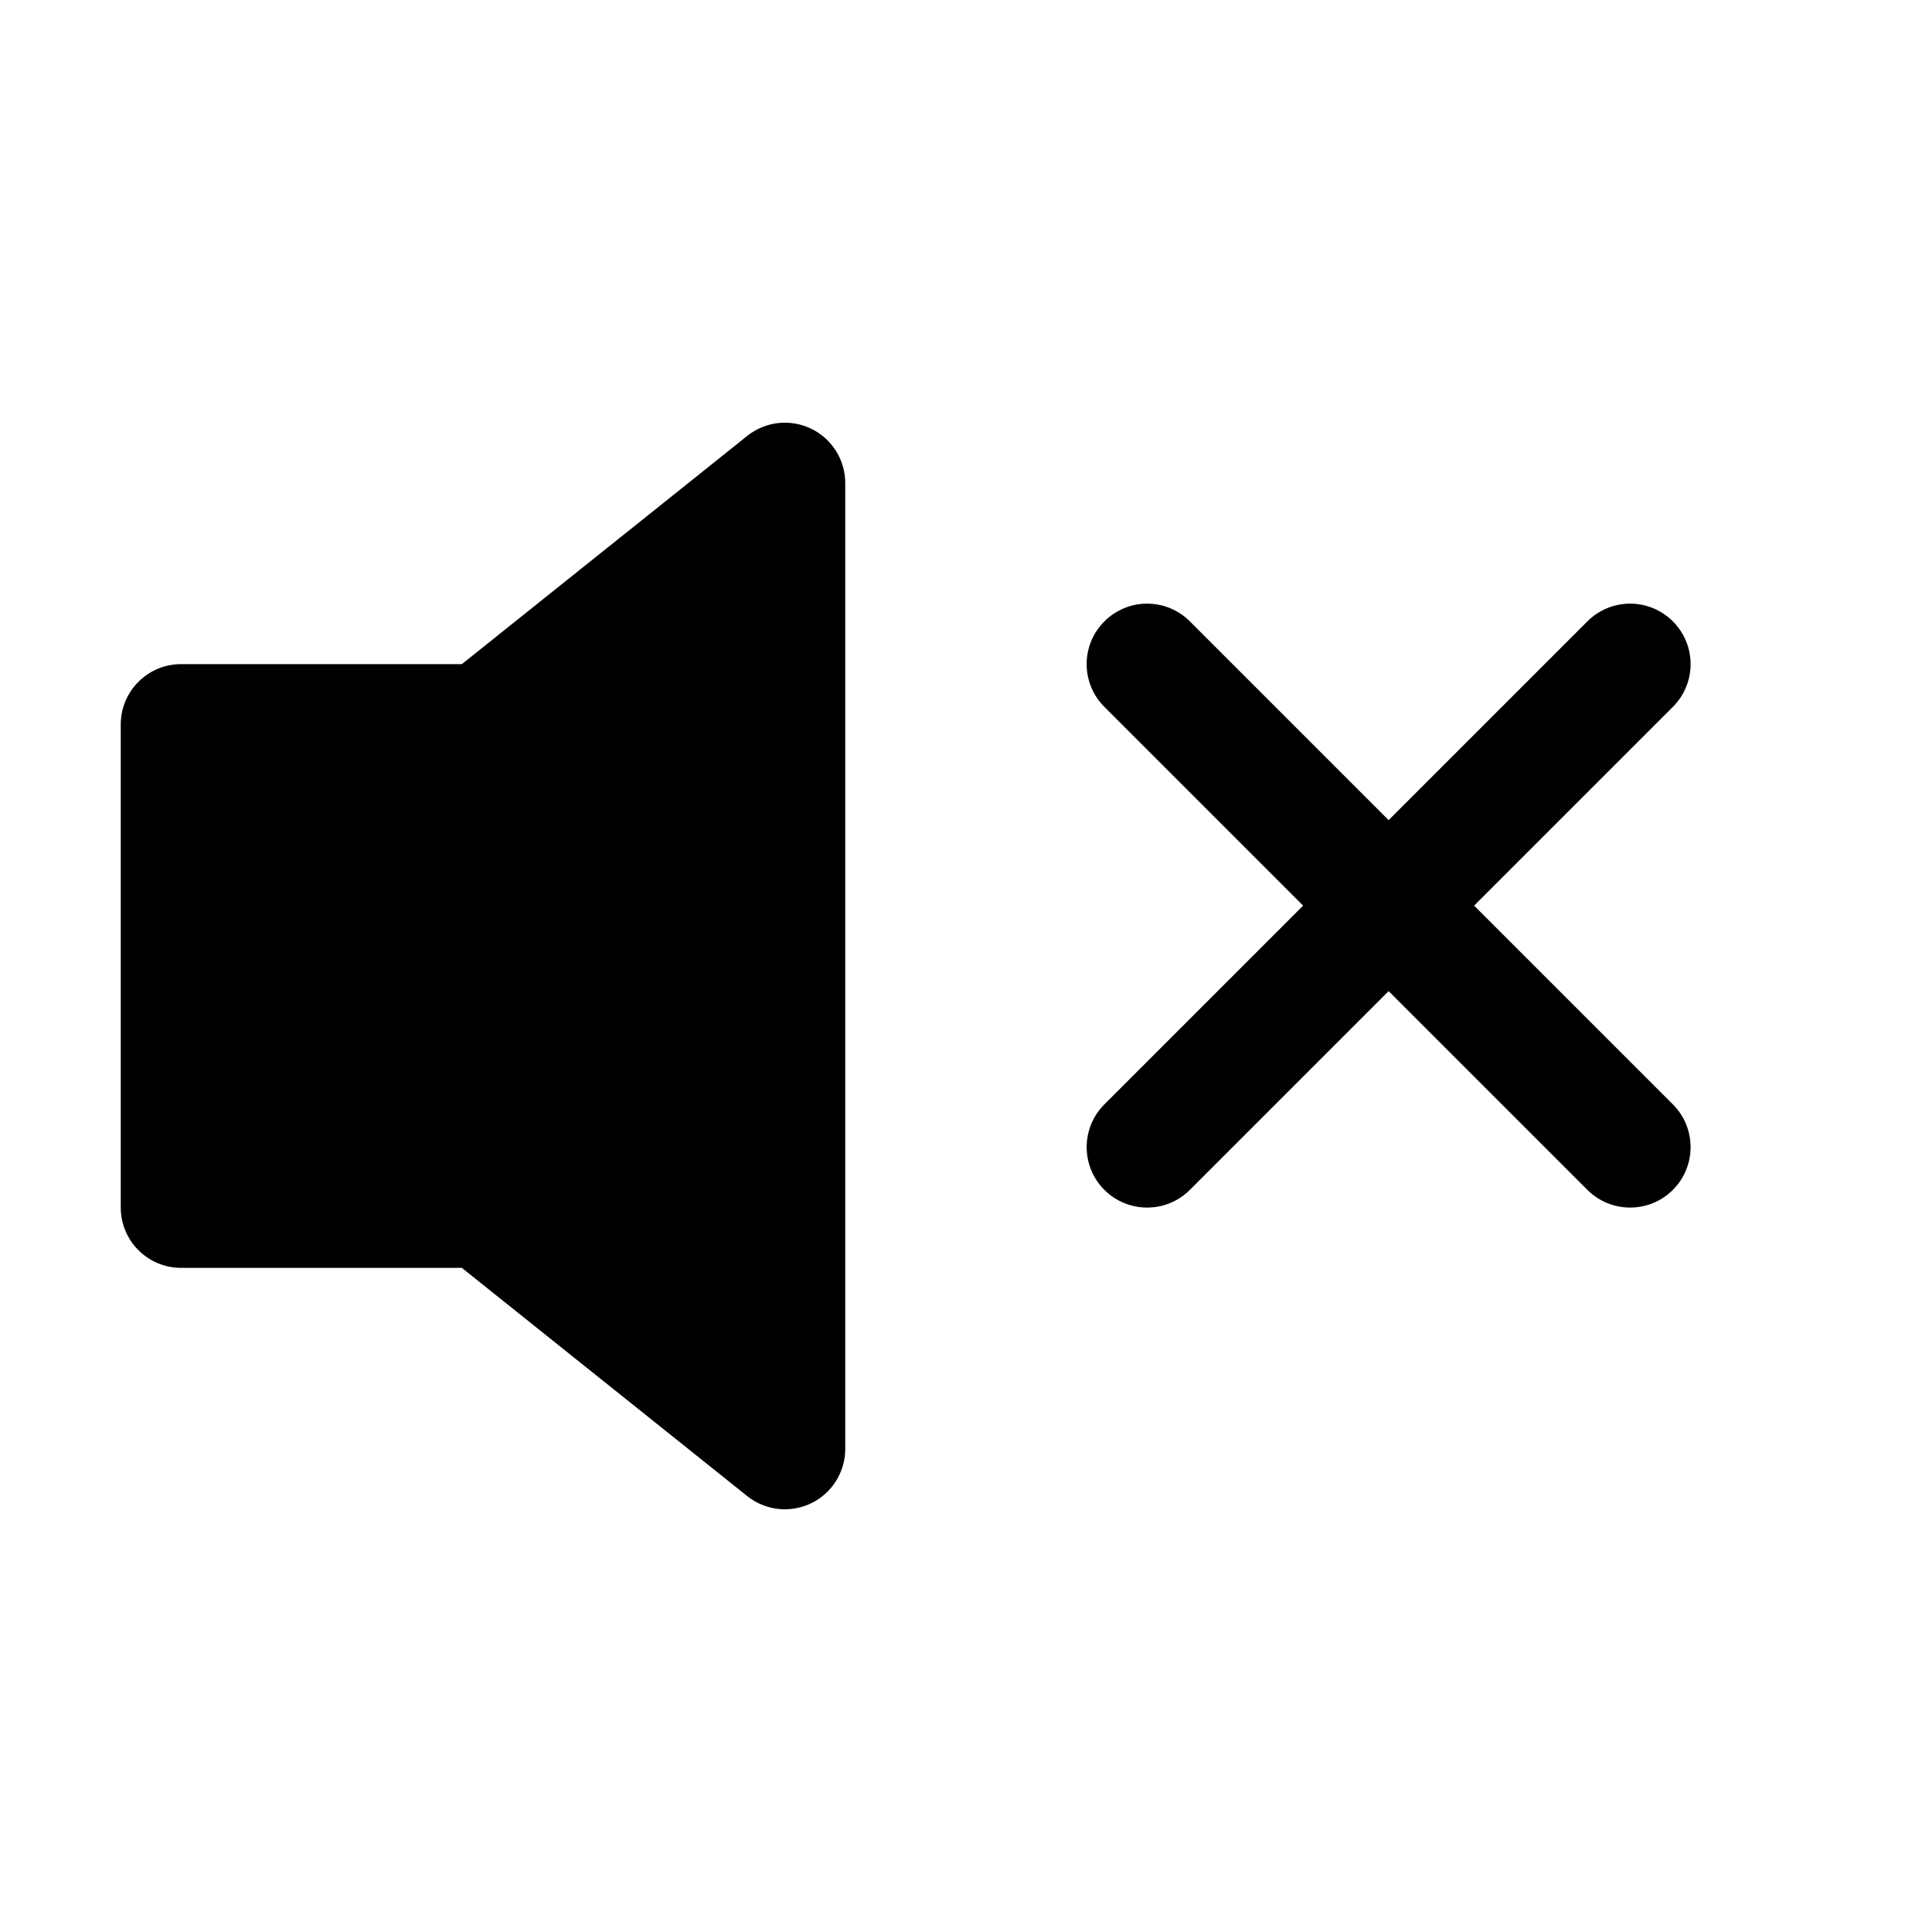
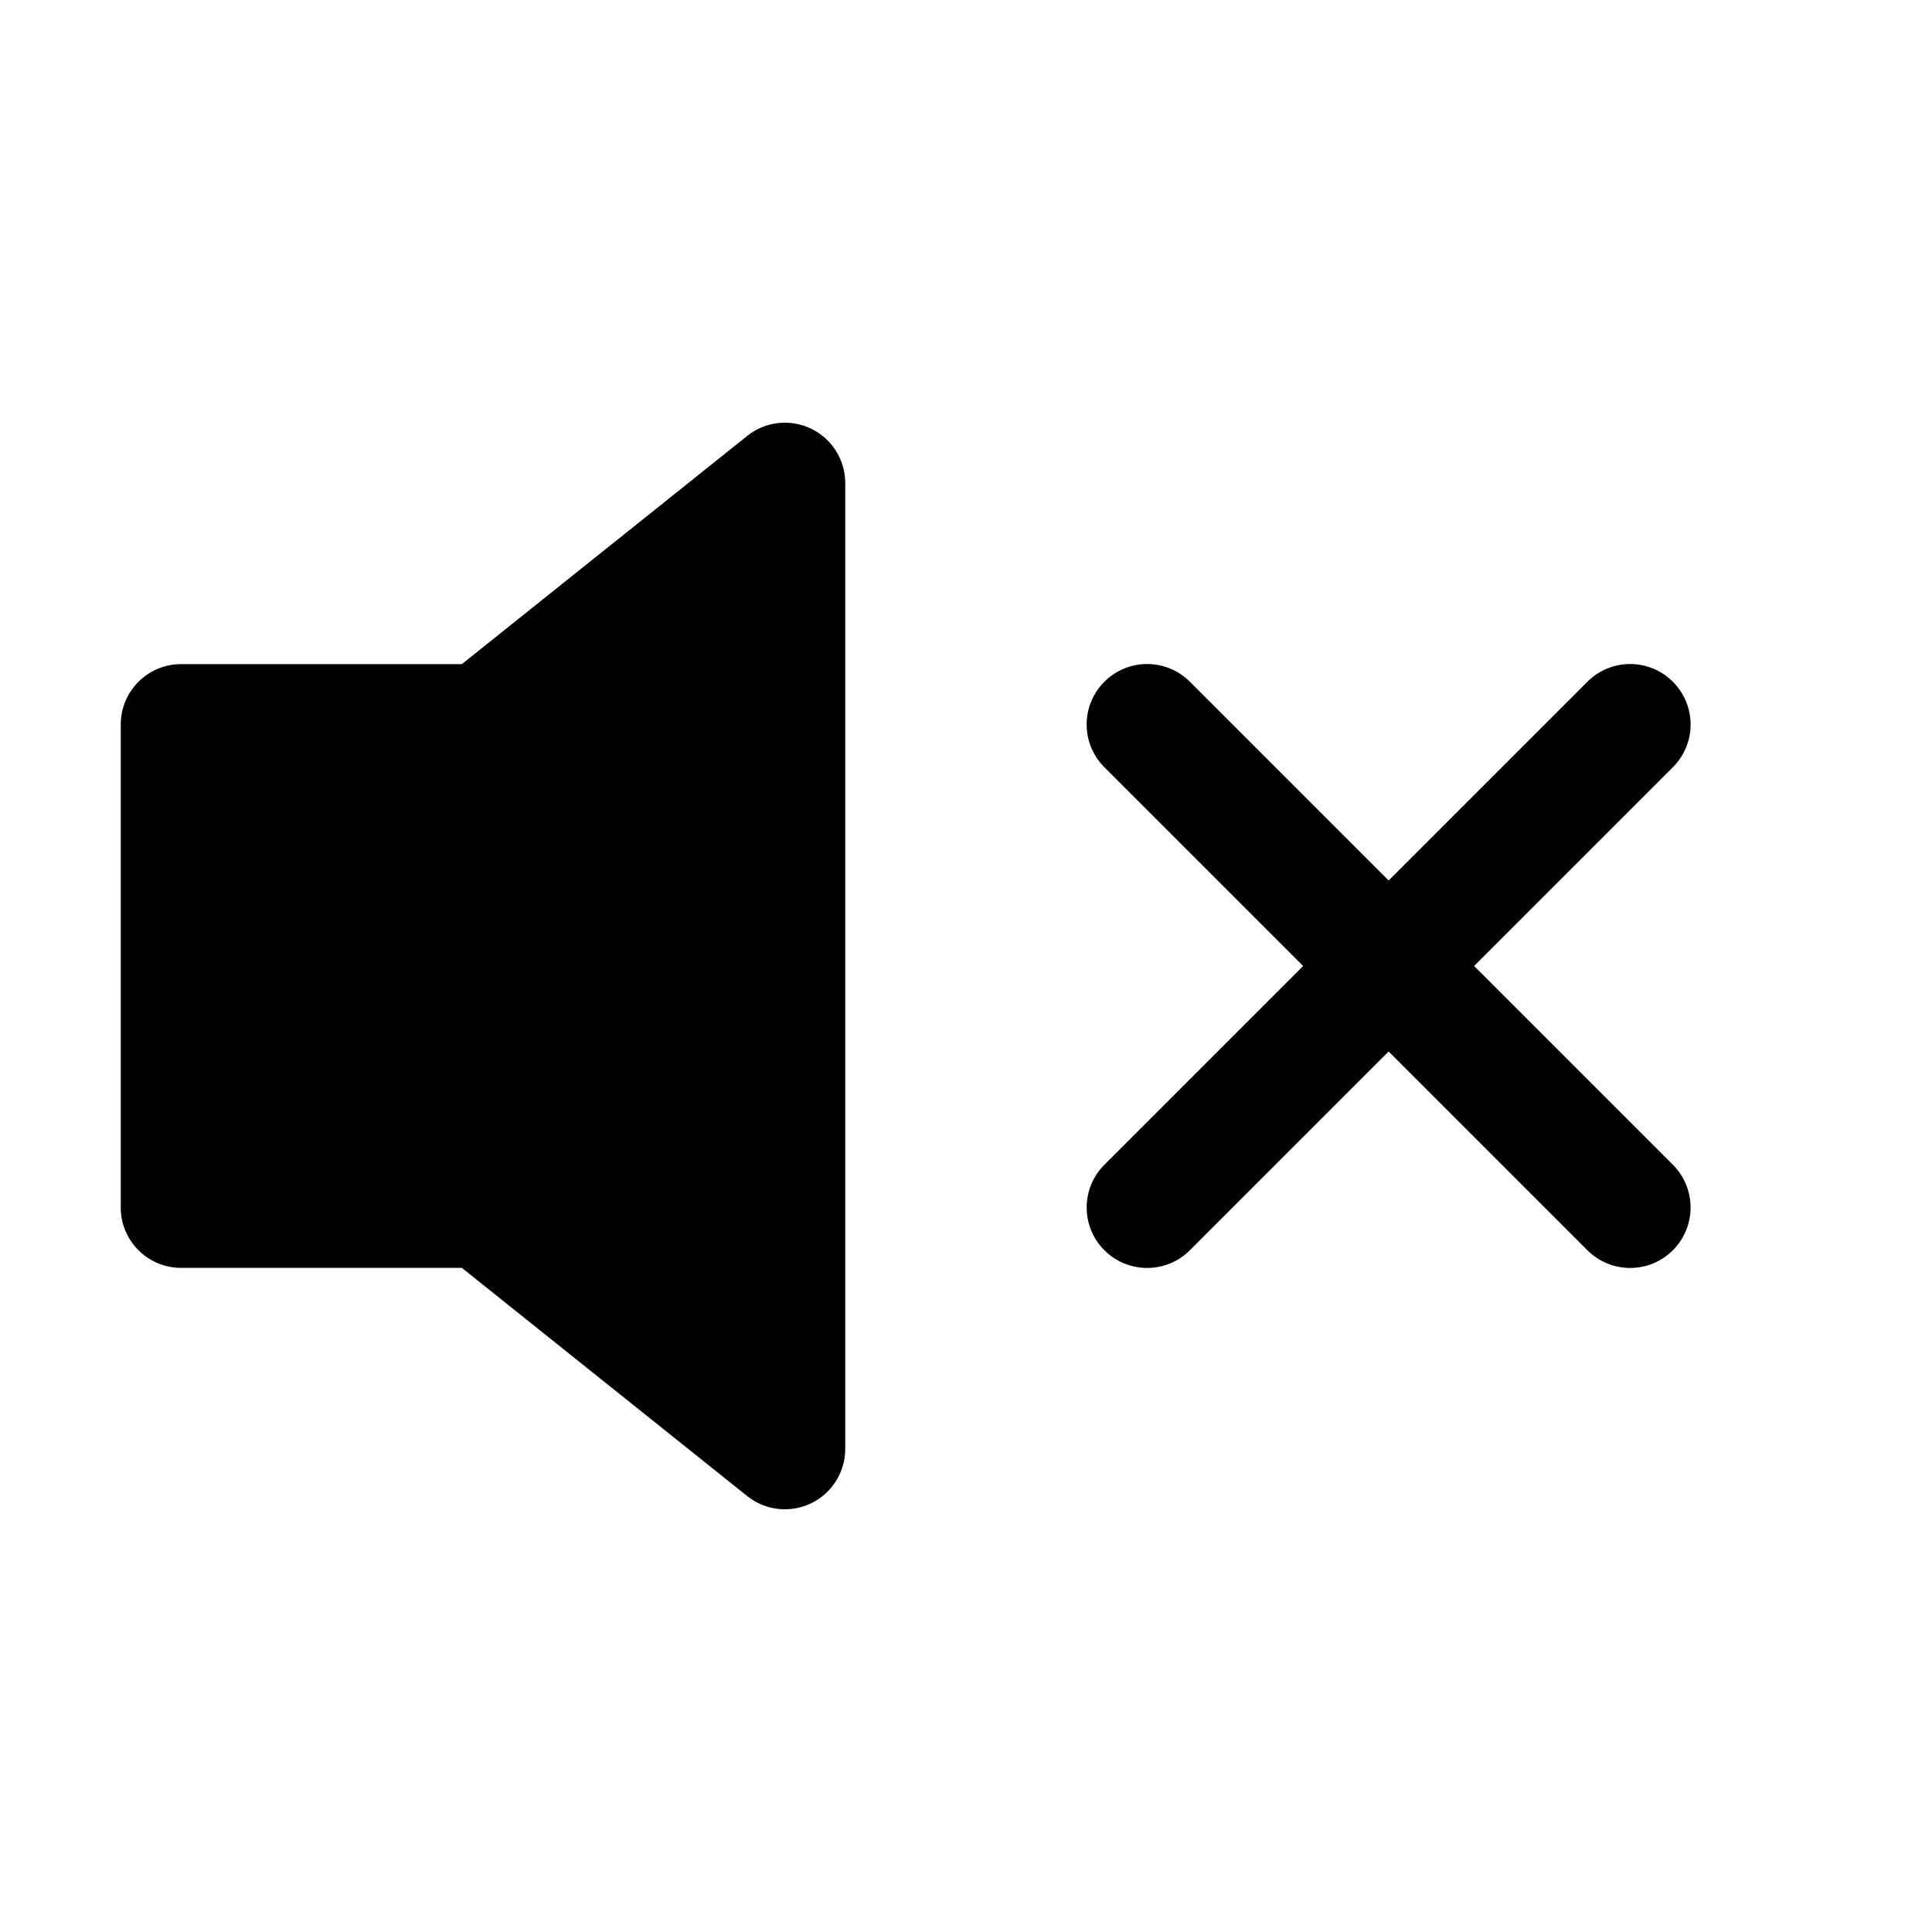
<svg xmlns="http://www.w3.org/2000/svg" class="bi bi-volume-mute-fill" width="1em" height="1em" viewBox="0 0 16 16" fill="currentColor">
-   <path fill-rule="evenodd" d="M6.717 3.55A.5.5 0 0 1 7 4v8a.5.5 0 0 1-.812.39L3.825 10.5H1.5A.5.5 0 0 1 1 10V6a.5.5 0 0 1 .5-.5h2.325l2.363-1.89a.5.5 0 0 1 .529-.06zm7.137 1.596a.5.5 0 0 1 0 .708l-4 4a.5.5 0 0 1-.708-.708l4-4a.5.5 0 0 1 .708 0z" />
-   <path fill-rule="evenodd" d="M9.146 5.146a.5.5 0 0 0 0 .708l4 4a.5.5 0 0 0 .708-.708l-4-4a.5.5 0 0 0-.708 0z" />
+   <path fill-rule="evenodd" d="M6.717 3.55A.5.5 0 0 1 7 4v8a.5.5 0 0 1-.812.39L3.825 10.5H1.5A.5.5 0 0 1 1 10V6a.5.5 0 0 1 .5-.5h2.325l2.363-1.89a.5.5 0 0 1 .529-.06zm7.137 2.096a.5.5 0 0 1 0 .708l-4 4a.5.5 0 0 1-.708-.708l4-4a.5.5 0 0 1 .708 0z" />
+   <path fill-rule="evenodd" d="M9.146 5.646a.5.5 0 0 0 0 .708l4 4a.5.5 0 0 0 .708-.708l-4-4a.5.5 0 0 0-.708 0z" />
</svg>
